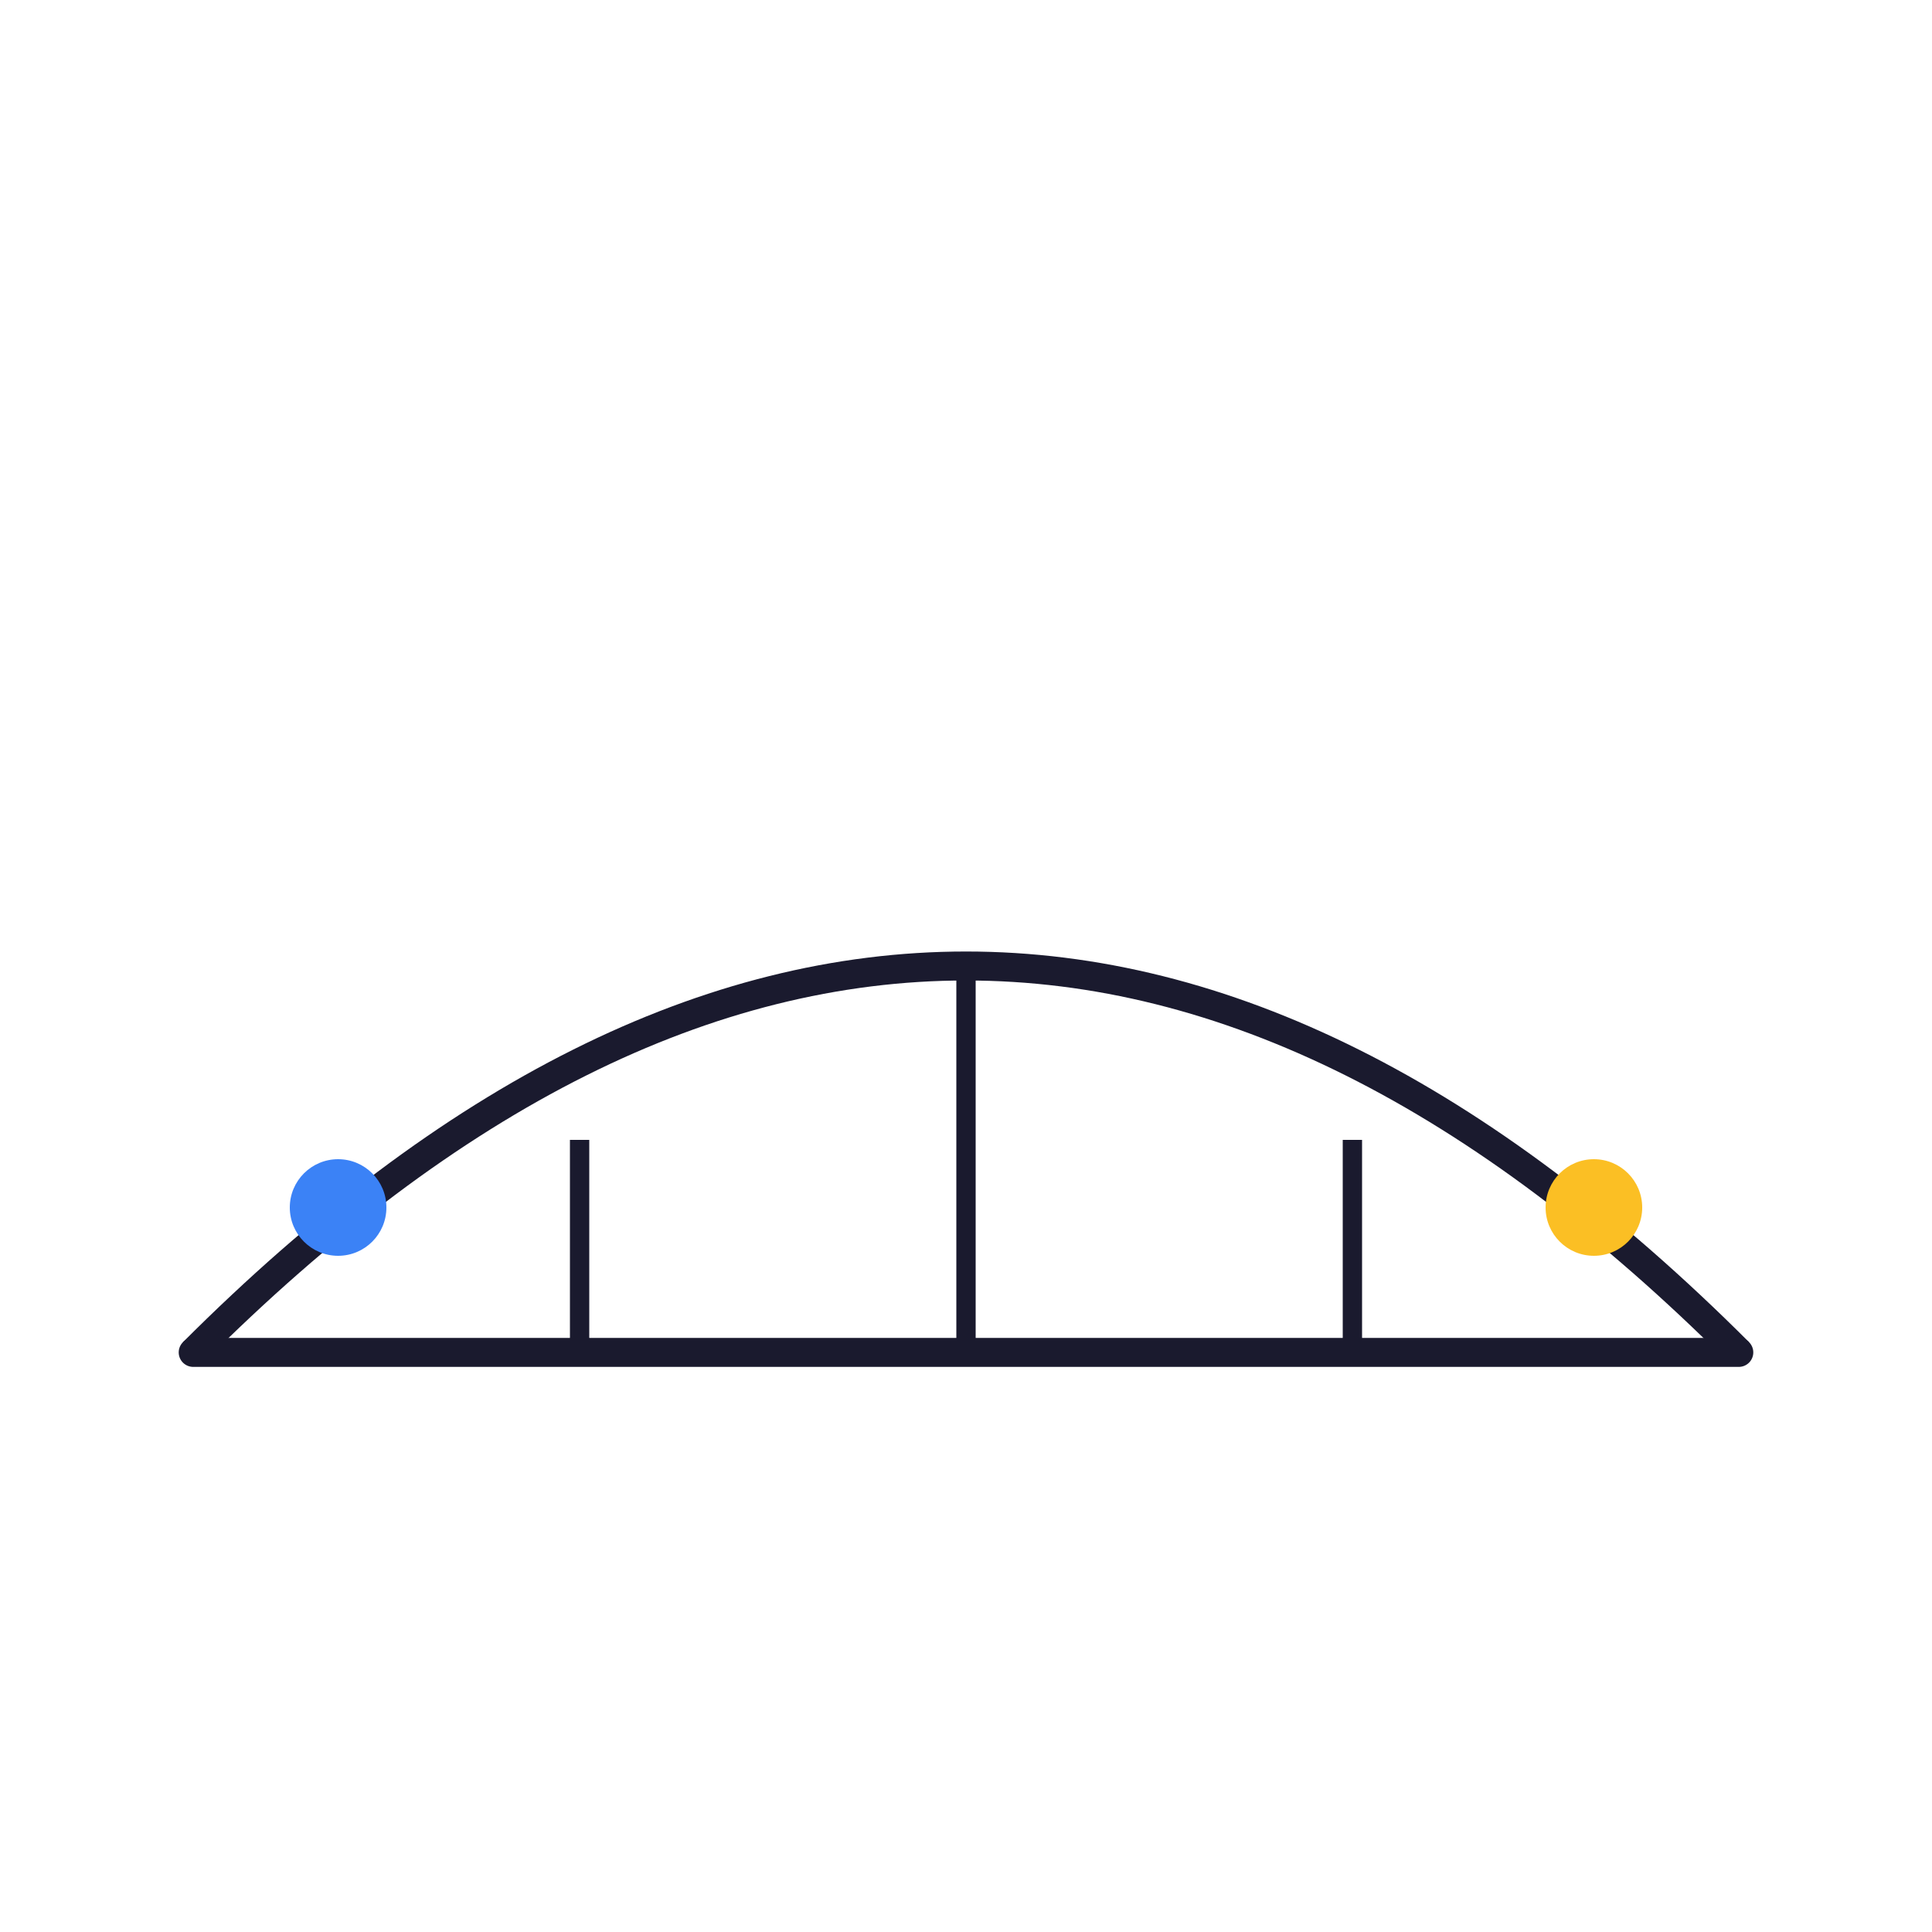
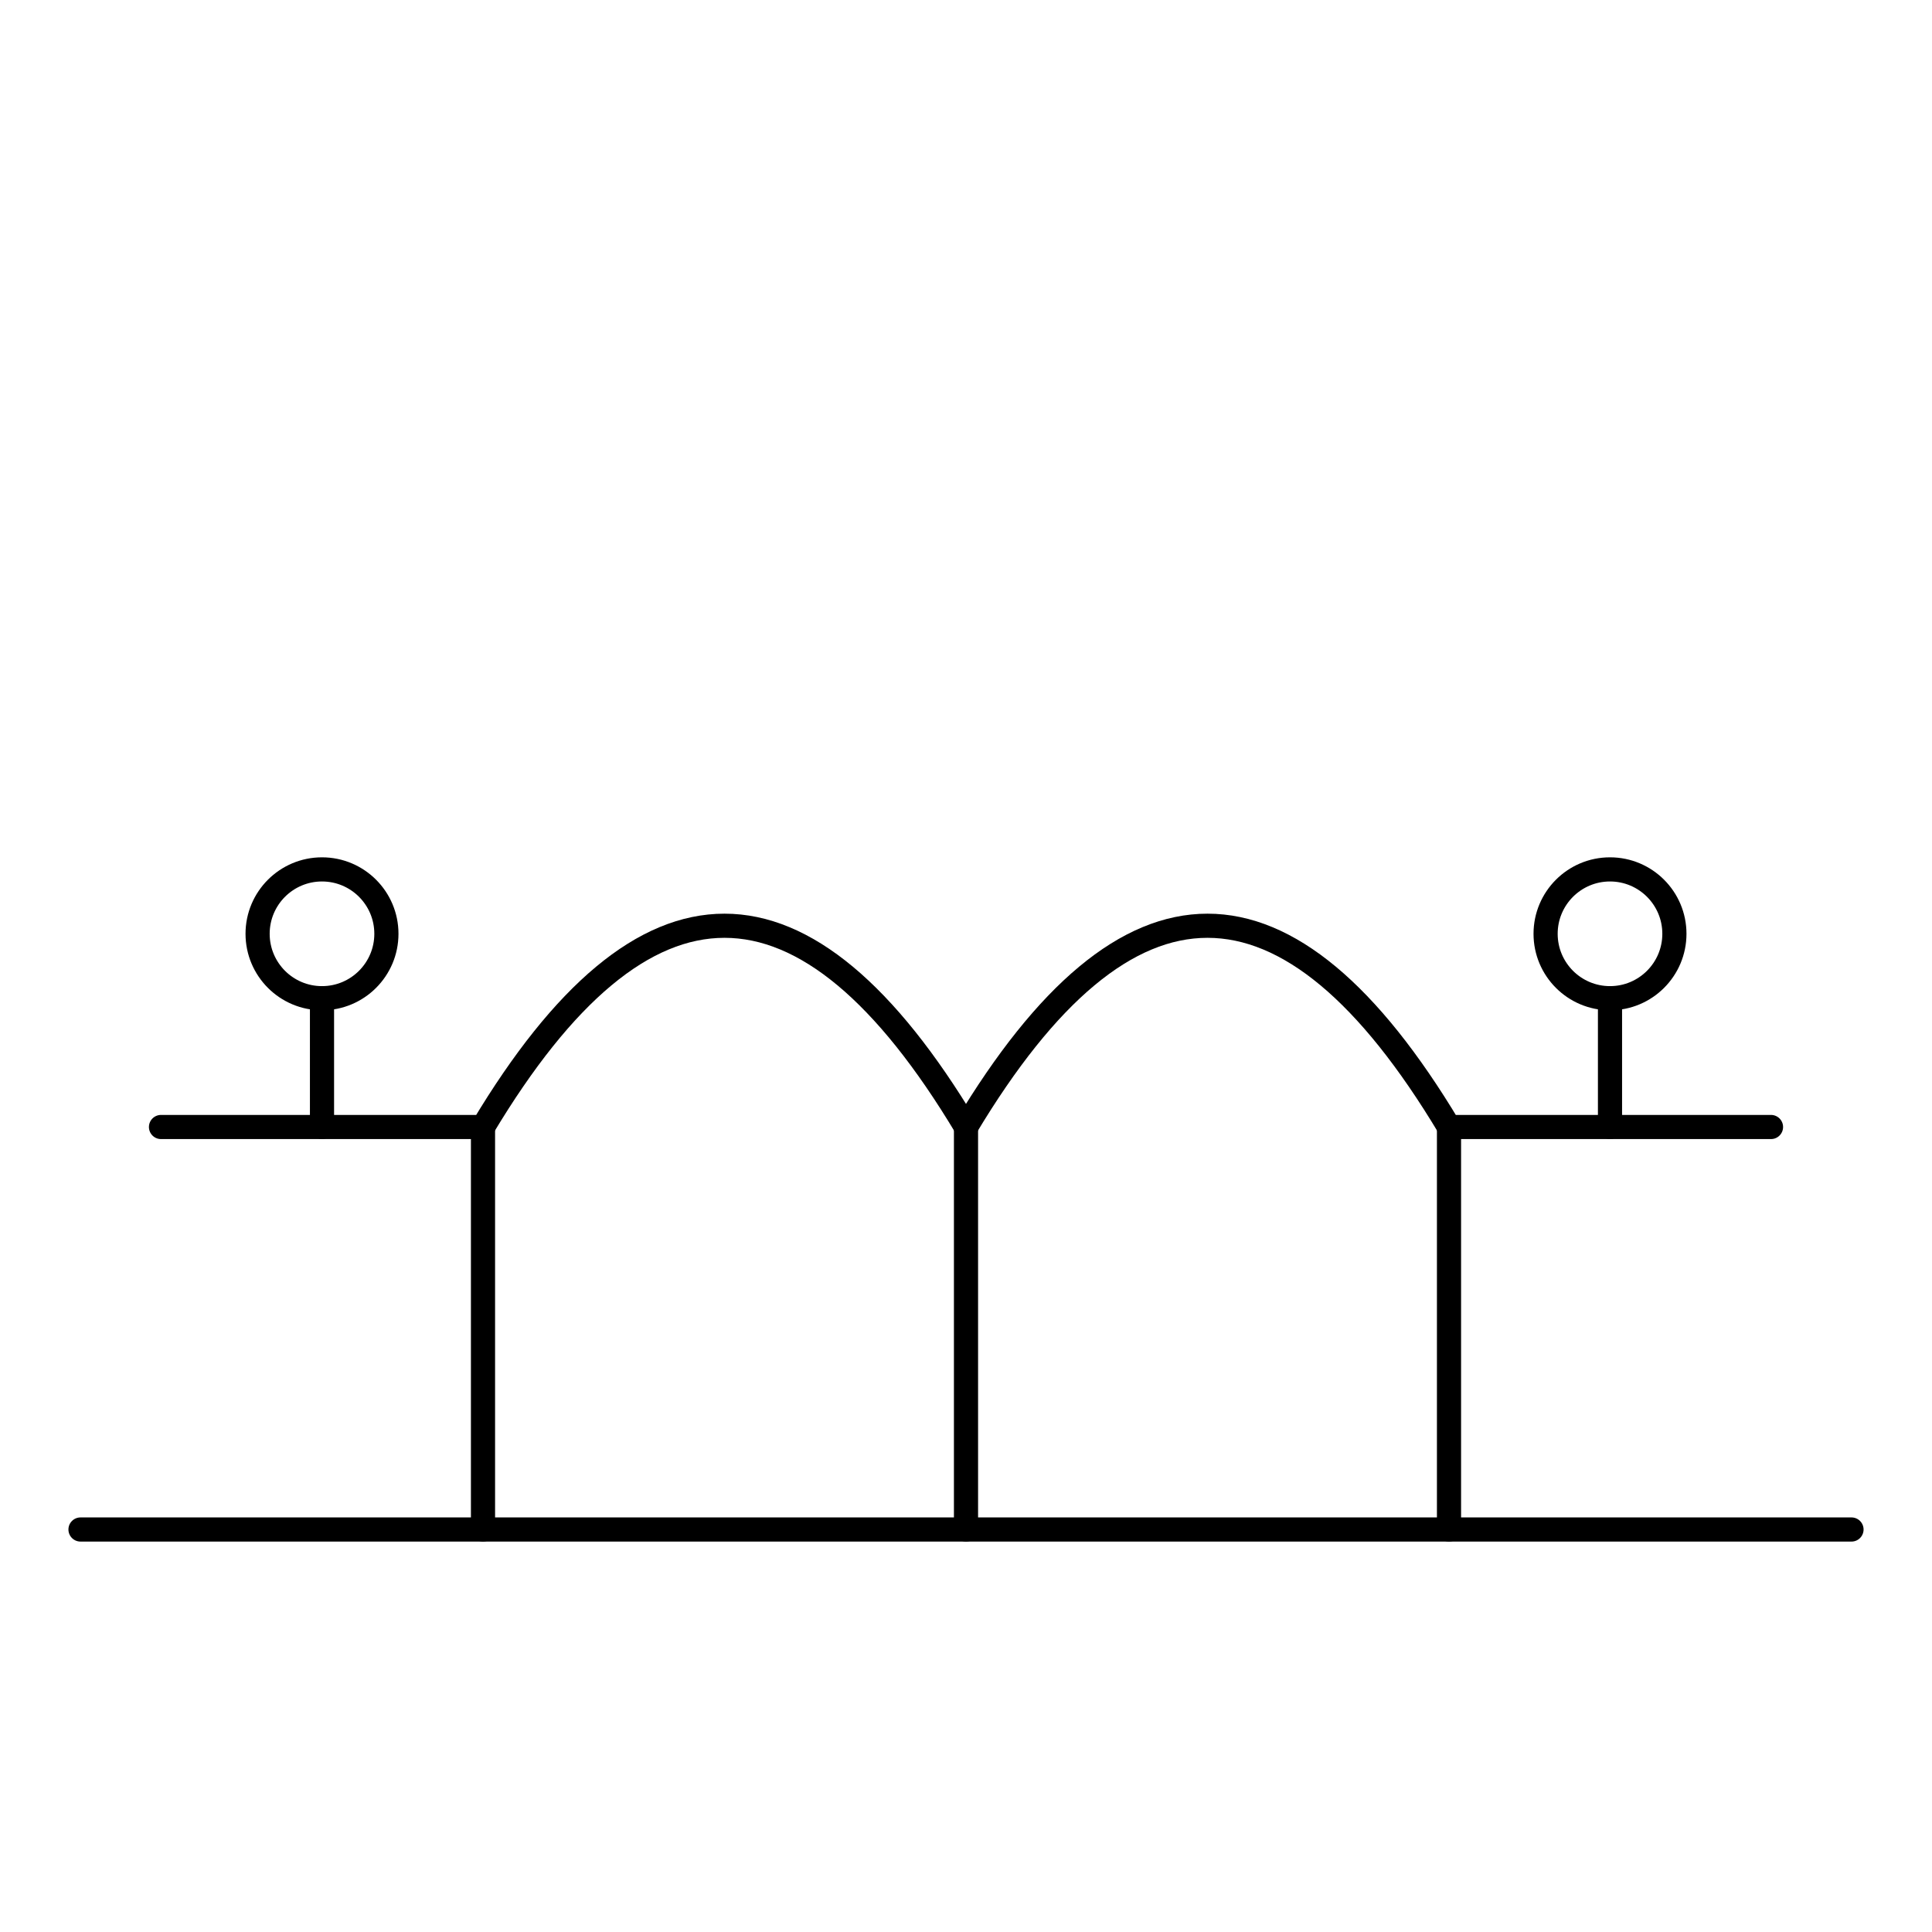
- <svg xmlns="http://www.w3.org/2000/svg" viewBox="0 0 200 200" fill="none">
-   <path d="M20 140 Q100 60 180 140" stroke="#1A1A2E" stroke-width="3" fill="none" />
-   <line x1="20" y1="140" x2="180" y2="140" stroke="#1A1A2E" stroke-width="3" stroke-linecap="round" />
-   <line x1="60" y1="118" x2="60" y2="140" stroke="#1A1A2E" stroke-width="2" />
-   <line x1="100" y1="100" x2="100" y2="140" stroke="#1A1A2E" stroke-width="2" />
-   <line x1="140" y1="118" x2="140" y2="140" stroke="#1A1A2E" stroke-width="2" />
-   <circle cx="35" cy="125" r="5" fill="#3B82F6" />
-   <circle cx="165" cy="125" r="5" fill="#FBBF24" />
+ <svg xmlns="http://www.w3.org/2000/svg" viewBox="0 0 120 120" fill="none" stroke="currentColor" stroke-width="1.5" stroke-linecap="round" stroke-linejoin="round">
+   <path d="M10 70 L30 70 Q45 45 60 70 Q75 45 90 70 L110 70" />
+   <line x1="30" y1="70" x2="30" y2="95" />
+   <line x1="90" y1="70" x2="90" y2="95" />
+   <line x1="60" y1="70" x2="60" y2="95" />
+   <line x1="5" y1="95" x2="115" y2="95" />
+   <circle cx="20" cy="58" r="4" />
+   <line x1="20" y1="62" x2="20" y2="70" />
+   <circle cx="100" cy="58" r="4" />
+   <line x1="100" y1="62" x2="100" y2="70" />
</svg>
